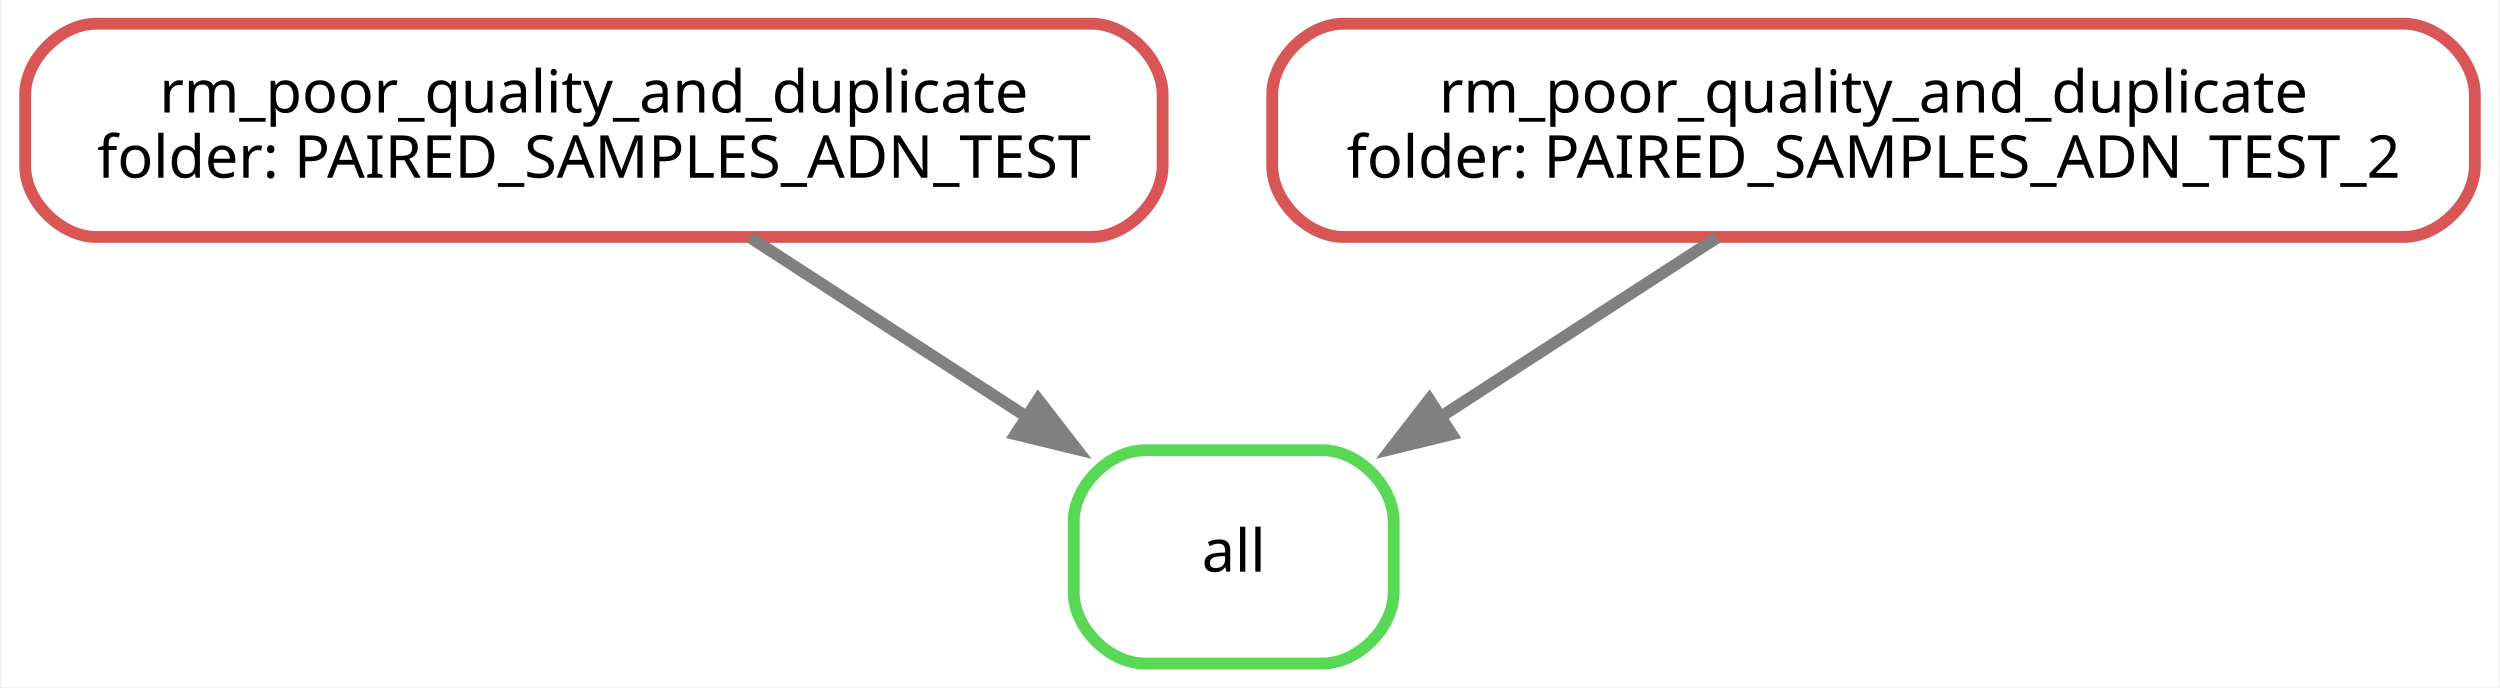
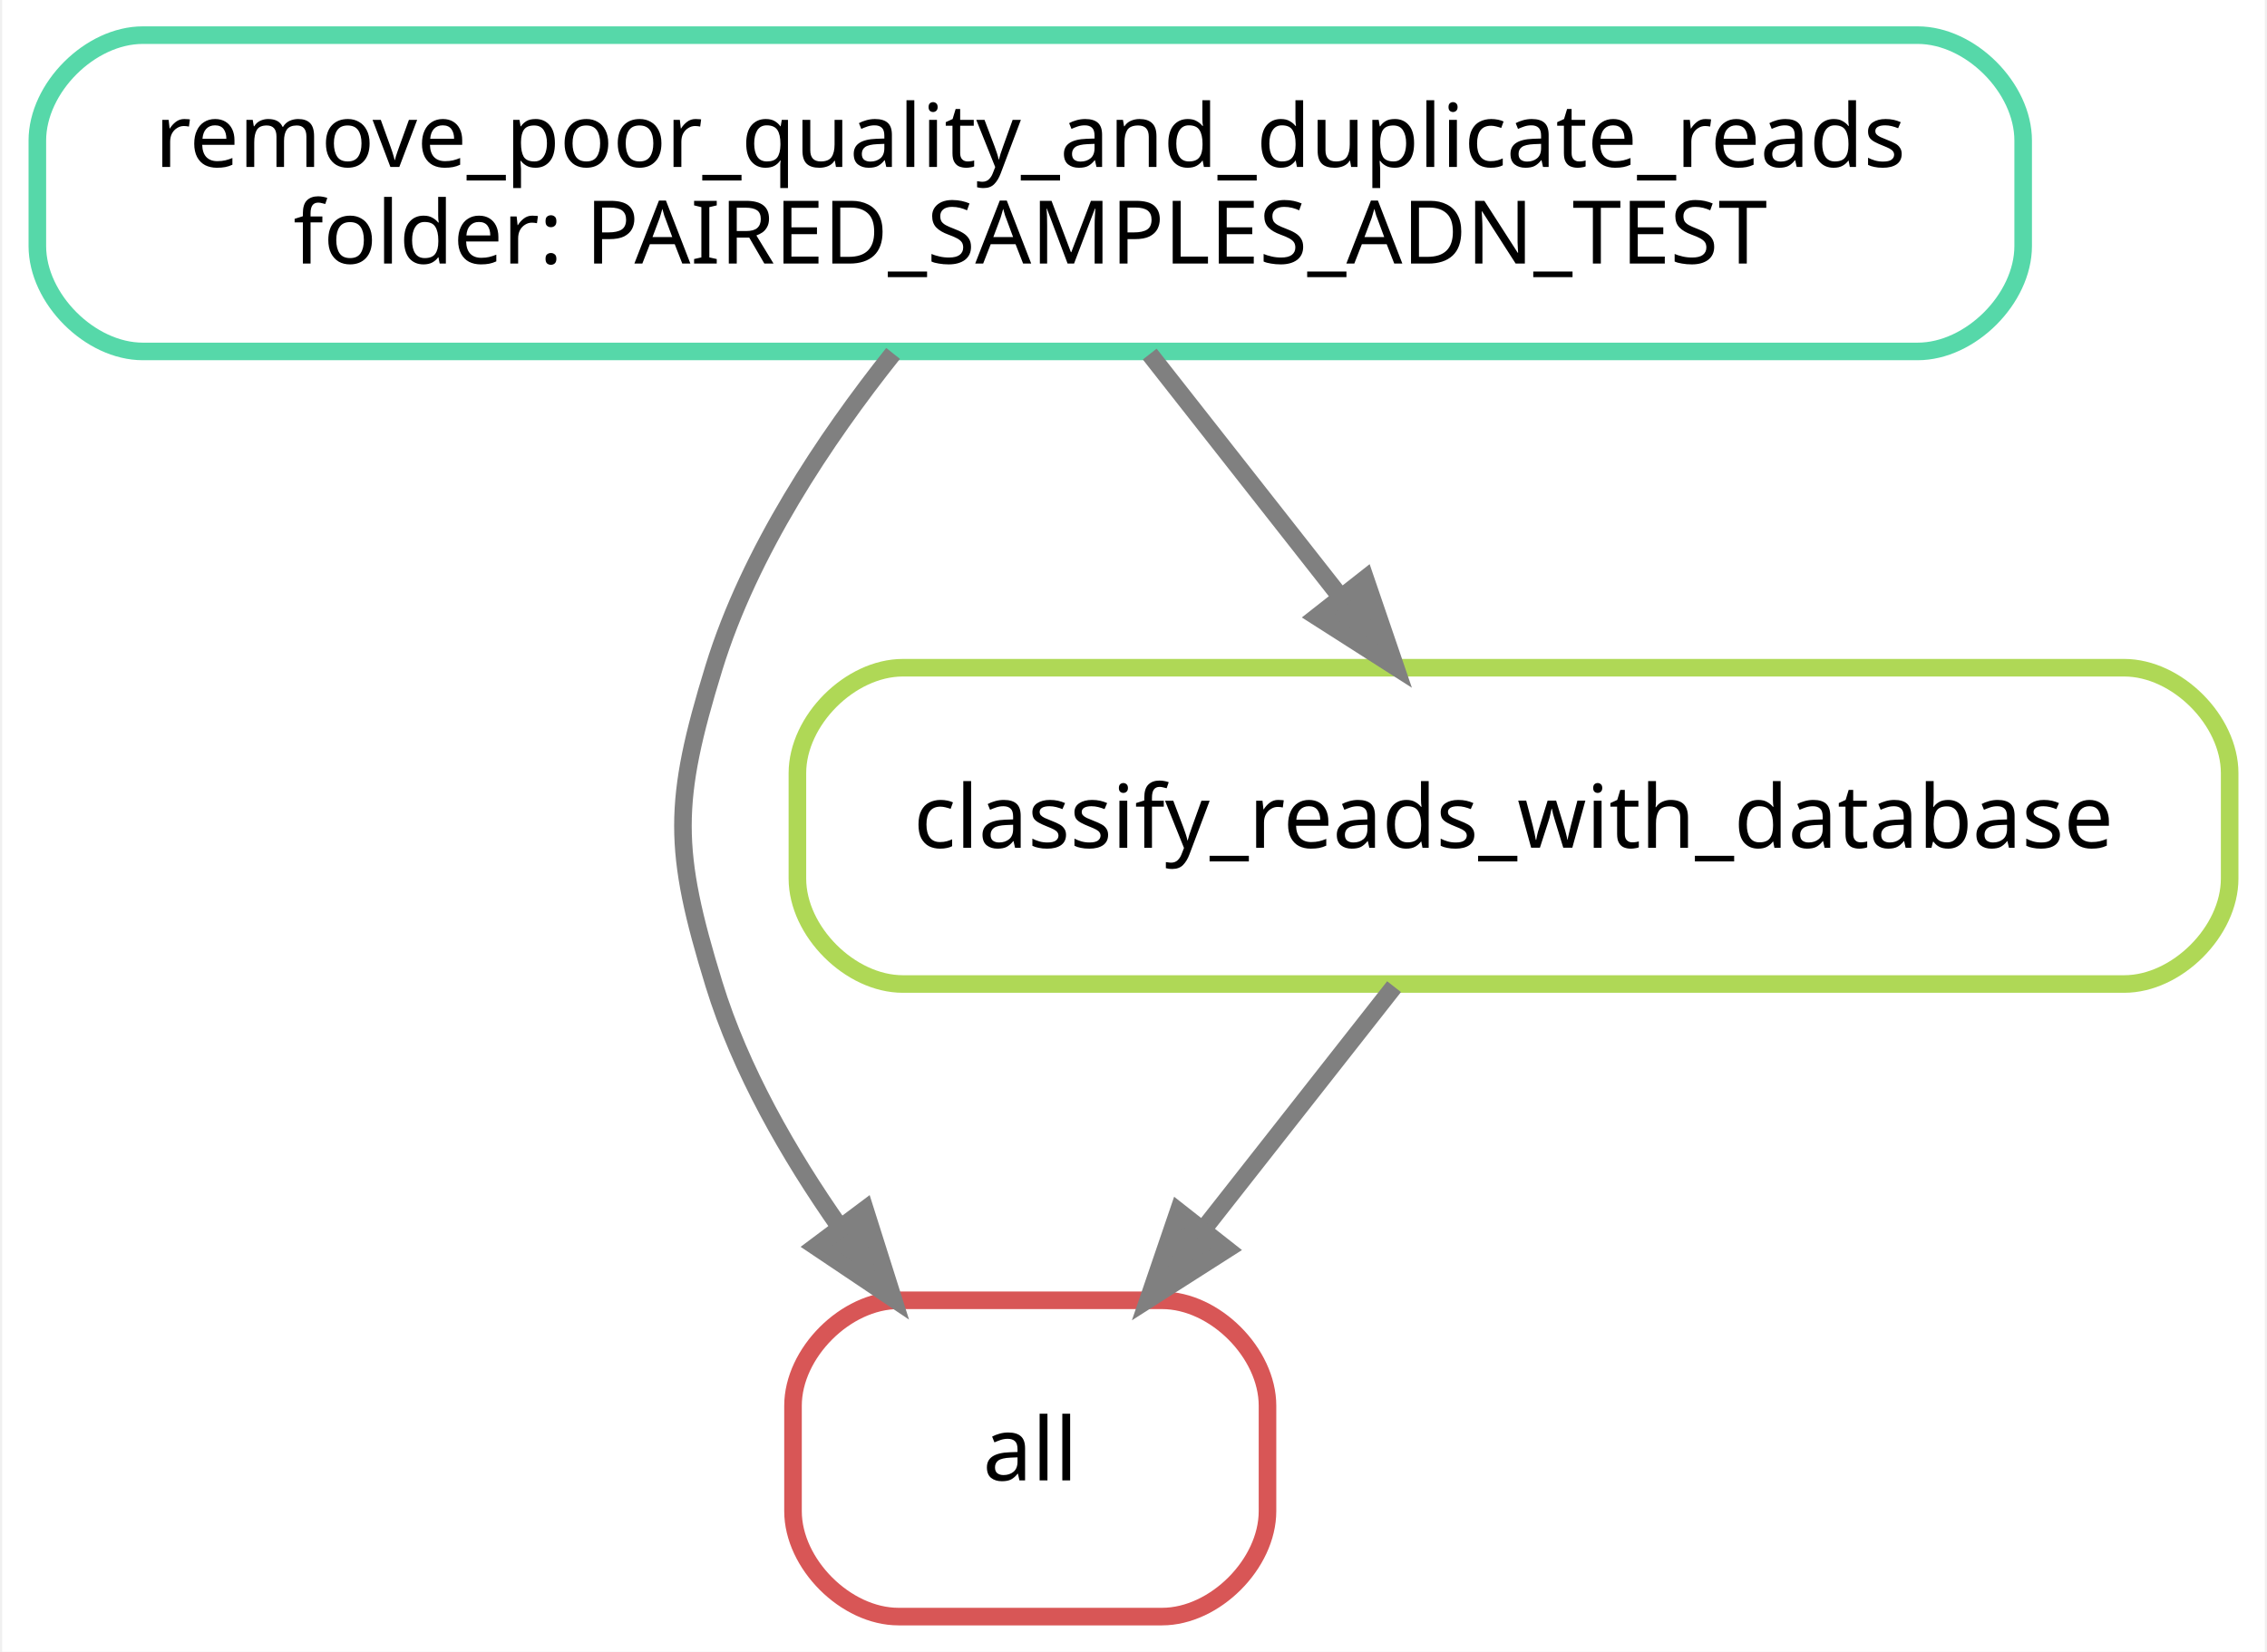
- <svg xmlns="http://www.w3.org/2000/svg" width="422pt" height="116pt" viewBox="0.00 0.00 421.50 116.00">
-   <g id="graph0" class="graph" transform="scale(1 1) rotate(0) translate(4 112)">
-     <polygon fill="white" stroke="none" points="-4,4 -4,-112 417.5,-112 417.5,4 -4,4" />
+ <svg xmlns="http://www.w3.org/2000/svg" width="258pt" height="188pt" viewBox="0.00 0.00 257.50 188.00">
+   <g id="graph0" class="graph" transform="scale(1 1) rotate(0) translate(4 184)">
+     <polygon fill="white" stroke="none" points="-4,4 -4,-184 253.5,-184 253.5,4 -4,4" />
    <g id="node1" class="node">
-       <path fill="none" stroke="#59d856" stroke-width="2" d="M219,-36C219,-36 189,-36 189,-36 183,-36 177,-30 177,-24 177,-24 177,-12 177,-12 177,-6 183,-0 189,-0 189,-0 219,-0 219,-0 225,-0 231,-6 231,-12 231,-12 231,-24 231,-24 231,-30 225,-36 219,-36" />
-       <text text-anchor="middle" x="204" y="-15.5" font-family="sans" font-size="10.00">all</text>
+       <path fill="none" stroke="#d85656" stroke-width="2" d="M128,-36C128,-36 98,-36 98,-36 92,-36 86,-30 86,-24 86,-24 86,-12 86,-12 86,-6 92,-0 98,-0 98,-0 128,-0 128,-0 134,-0 140,-6 140,-12 140,-12 140,-24 140,-24 140,-30 134,-36 128,-36" />
+       <text text-anchor="middle" x="113" y="-15.5" font-family="sans" font-size="10.00">all</text>
    </g>
    <g id="node2" class="node">
-       <path fill="none" stroke="#d85656" stroke-width="2" d="M180,-108C180,-108 12,-108 12,-108 6,-108 0,-102 0,-96 0,-96 0,-84 0,-84 0,-78 6,-72 12,-72 12,-72 180,-72 180,-72 186,-72 192,-78 192,-84 192,-84 192,-96 192,-96 192,-102 186,-108 180,-108" />
-       <text text-anchor="middle" x="96" y="-93" font-family="sans" font-size="10.00">rm_poor_quality_and_duplicate</text>
-       <text text-anchor="middle" x="96" y="-82" font-family="sans" font-size="10.00">folder: PAIRED_SAMPLES_ADN_TEST</text>
+       <path fill="none" stroke="#56d8a9" stroke-width="2" d="M214,-180C214,-180 12,-180 12,-180 6,-180 0,-174 0,-168 0,-168 0,-156 0,-156 0,-150 6,-144 12,-144 12,-144 214,-144 214,-144 220,-144 226,-150 226,-156 226,-156 226,-168 226,-168 226,-174 220,-180 214,-180" />
+       <text text-anchor="middle" x="113" y="-165" font-family="sans" font-size="10.00">remove_poor_quality_and_duplicate_reads</text>
+       <text text-anchor="middle" x="113" y="-154" font-family="sans" font-size="10.00">folder: PAIRED_SAMPLES_ADN_TEST</text>
    </g>
    <g id="edge1" class="edge">
-       <path fill="none" stroke="grey" stroke-width="2" d="M122.42,-71.876C136.41,-62.808 153.776,-51.552 168.886,-41.759" />
-       <polygon fill="grey" stroke="grey" stroke-width="2" points="170.991,-44.566 177.479,-36.19 167.183,-38.692 170.991,-44.566" />
+       <path fill="none" stroke="grey" stroke-width="2" d="M97.39,-143.774C89.627,-134.03 81.054,-121.184 77,-108 72.297,-92.707 72.297,-87.293 77,-72 80.009,-62.215 85.507,-52.616 91.316,-44.334" />
+       <polygon fill="grey" stroke="grey" stroke-width="2" points="94.195,-46.328 97.39,-36.226 88.593,-42.131 94.195,-46.328" />
    </g>
    <g id="node3" class="node">
-       <path fill="none" stroke="#d85656" stroke-width="2" d="M401.5,-108C401.5,-108 222.5,-108 222.5,-108 216.5,-108 210.5,-102 210.5,-96 210.5,-96 210.5,-84 210.5,-84 210.5,-78 216.5,-72 222.5,-72 222.5,-72 401.5,-72 401.5,-72 407.5,-72 413.5,-78 413.5,-84 413.5,-84 413.5,-96 413.5,-96 413.5,-102 407.5,-108 401.5,-108" />
-       <text text-anchor="middle" x="312" y="-93" font-family="sans" font-size="10.00">rm_poor_quality_and_duplicate</text>
-       <text text-anchor="middle" x="312" y="-82" font-family="sans" font-size="10.00">folder: PAIRED_SAMPLES_ADN_TEST_2</text>
+       <path fill="none" stroke="#afd856" stroke-width="2" d="M237.5,-108C237.5,-108 98.5,-108 98.5,-108 92.5,-108 86.5,-102 86.5,-96 86.5,-96 86.5,-84 86.5,-84 86.5,-78 92.5,-72 98.5,-72 98.5,-72 237.5,-72 237.5,-72 243.5,-72 249.5,-78 249.5,-84 249.5,-84 249.5,-96 249.5,-96 249.5,-102 243.5,-108 237.5,-108" />
+       <text text-anchor="middle" x="168" y="-87.5" font-family="sans" font-size="10.00">classify_reads_with_database</text>
+     </g>
+     <g id="edge3" class="edge">
+       <path fill="none" stroke="grey" stroke-width="2" d="M126.596,-143.697C133.123,-135.389 141.068,-125.277 148.247,-116.141" />
+       <polygon fill="grey" stroke="grey" stroke-width="2" points="151.135,-118.13 154.561,-108.104 145.631,-113.805 151.135,-118.13" />
    </g>
    <g id="edge2" class="edge">
-       <path fill="none" stroke="grey" stroke-width="2" d="M285.58,-71.876C271.59,-62.808 254.224,-51.552 239.114,-41.759" />
-       <polygon fill="grey" stroke="grey" stroke-width="2" points="240.817,-38.692 230.521,-36.19 237.009,-44.566 240.817,-38.692" />
+       <path fill="none" stroke="grey" stroke-width="2" d="M154.404,-71.697C147.877,-63.389 139.932,-53.277 132.753,-44.141" />
+       <polygon fill="grey" stroke="grey" stroke-width="2" points="135.369,-41.805 126.439,-36.104 129.865,-46.13 135.369,-41.805" />
    </g>
  </g>
</svg>
